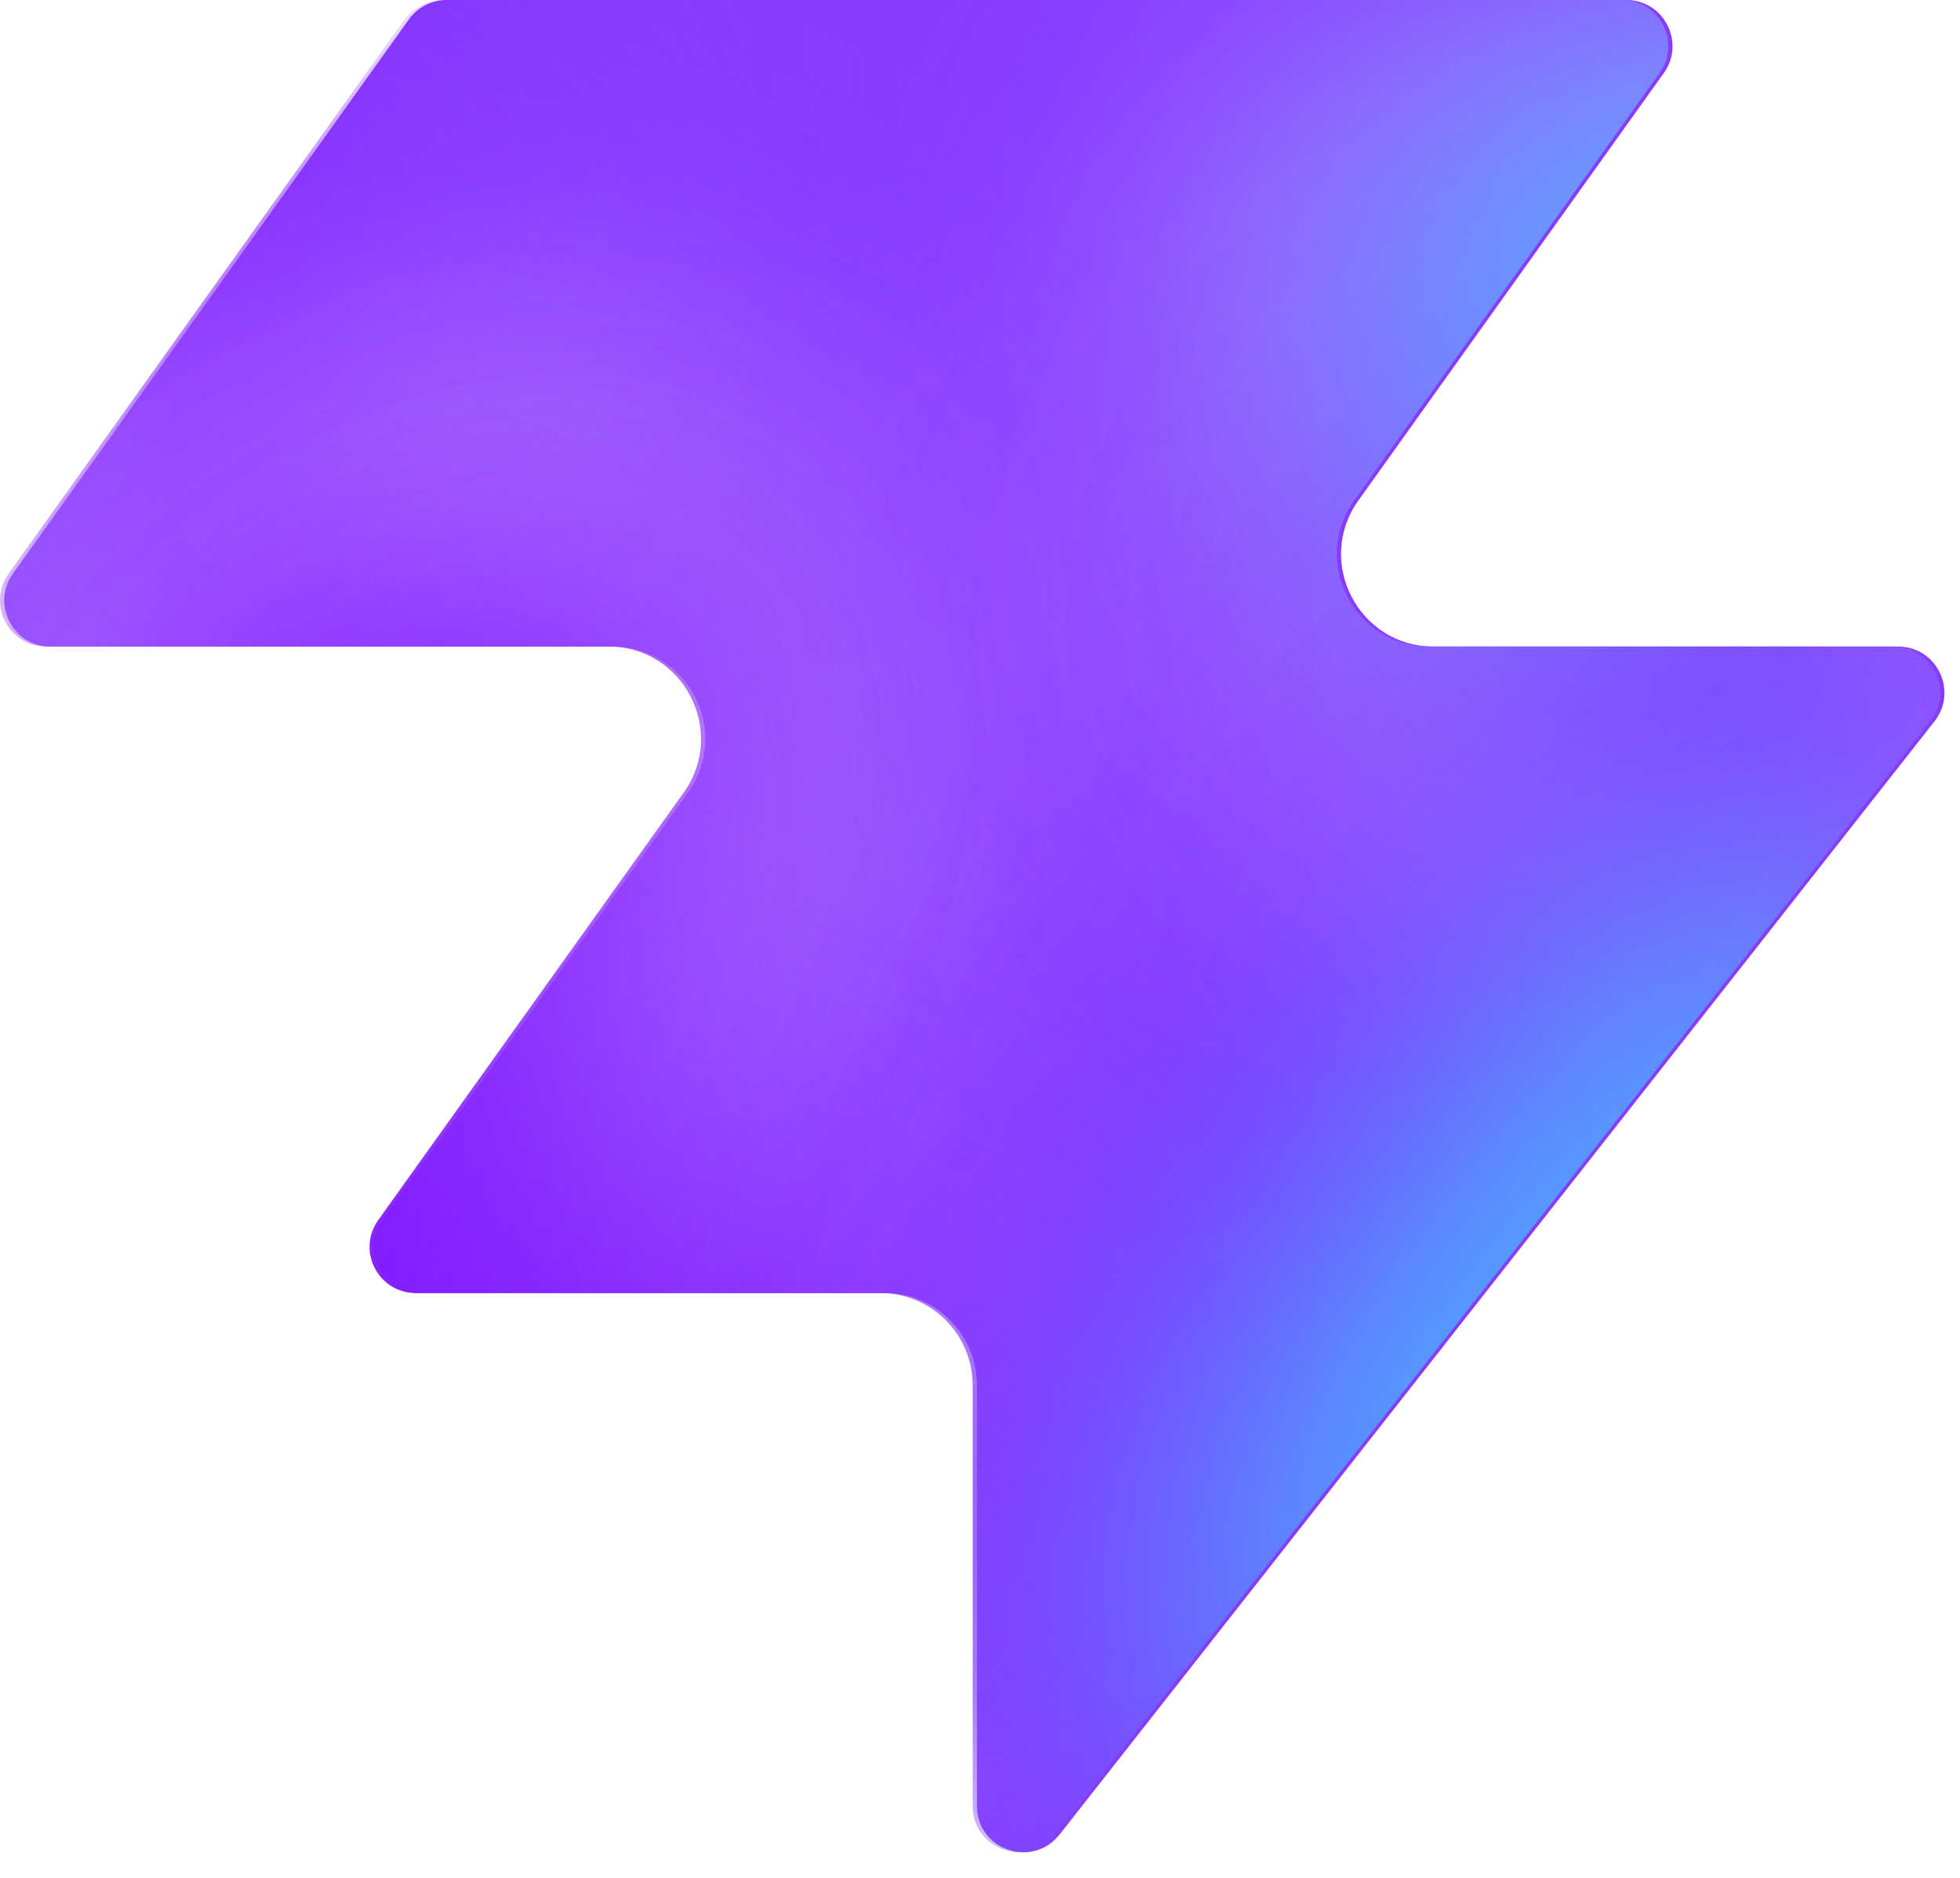
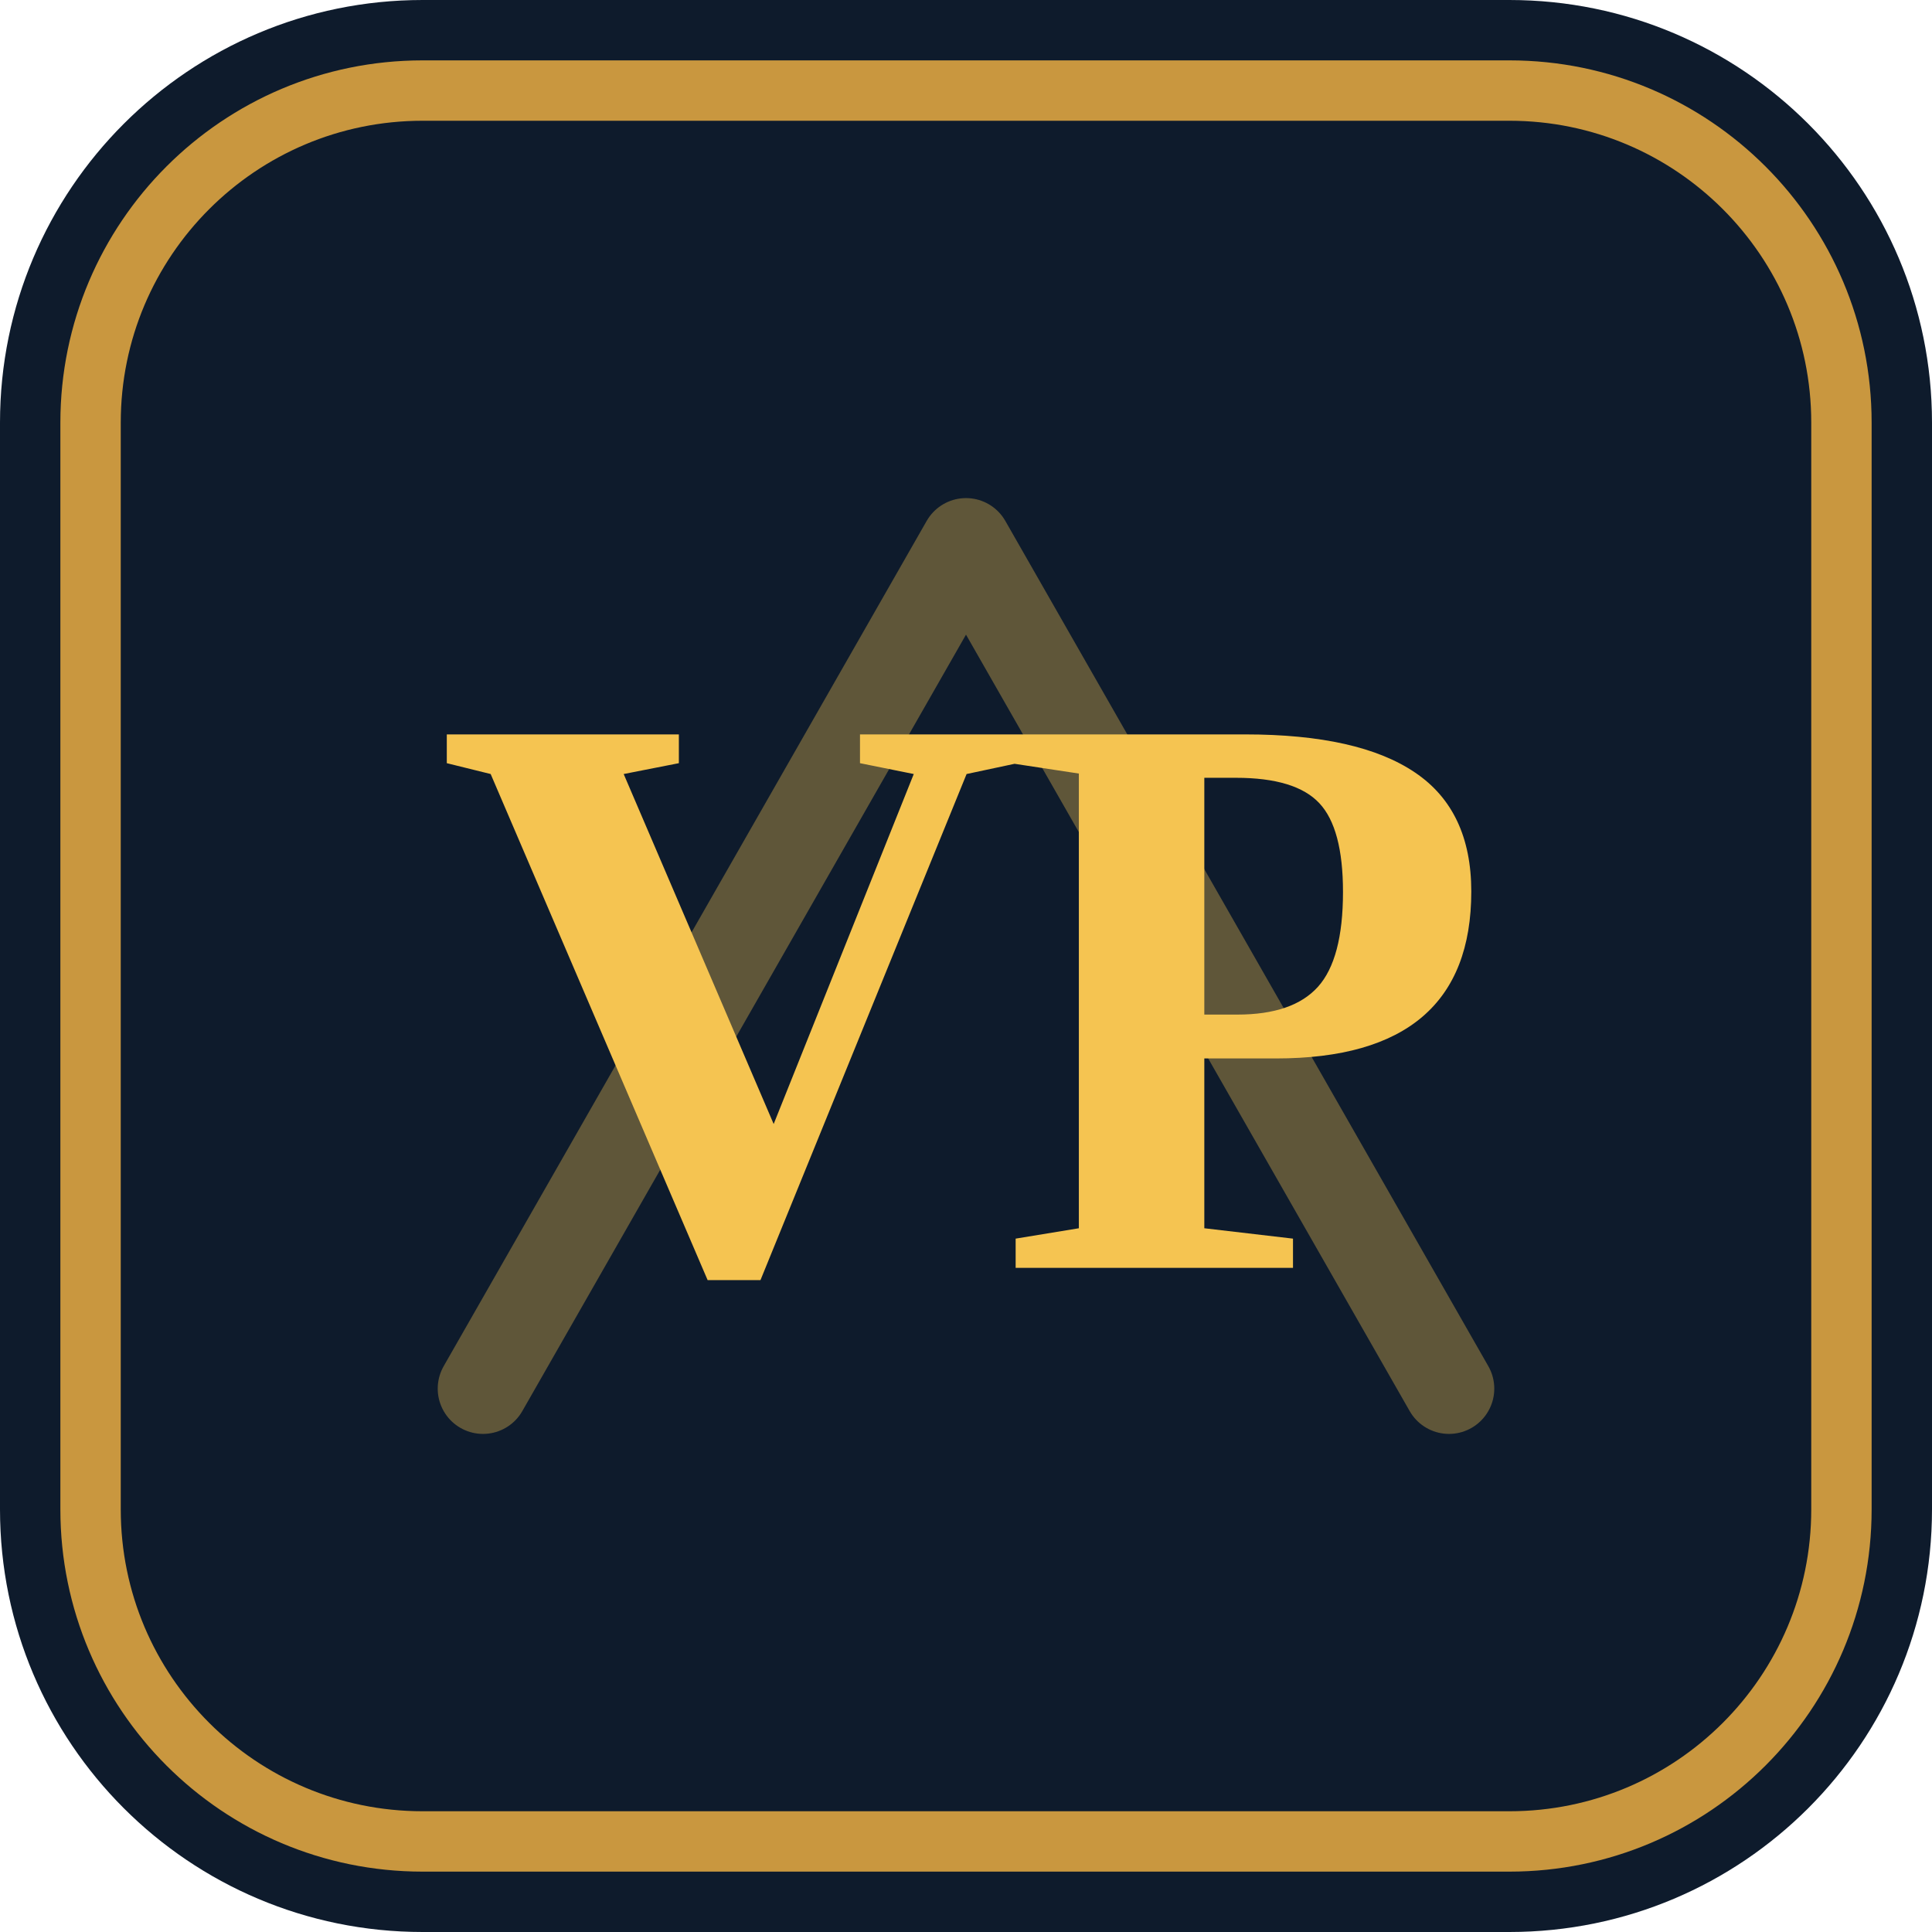
- <svg xmlns="http://www.w3.org/2000/svg" width="48" height="46" fill="none" viewBox="0 0 48 46">
-   <path fill="#863bff" d="M25.946 44.938c-.664.845-2.021.375-2.021-.698V33.937a2.26 2.26 0 0 0-2.262-2.262H10.287c-.92 0-1.456-1.04-.92-1.788l7.48-10.471c1.07-1.497 0-3.578-1.842-3.578H1.237c-.92 0-1.456-1.04-.92-1.788L10.013.474c.214-.297.556-.474.92-.474h28.894c.92 0 1.456 1.04.92 1.788l-7.48 10.471c-1.07 1.498 0 3.579 1.842 3.579h11.377c.943 0 1.473 1.088.89 1.83L25.947 44.94z" style="fill:#863bff;fill:color(display-p3 .525 .23 1);fill-opacity:1" />
-   <mask id="a" width="48" height="46" x="0" y="0" maskUnits="userSpaceOnUse" style="mask-type:alpha">
-     <path fill="#000" d="M25.842 44.938c-.664.844-2.021.375-2.021-.698V33.937a2.26 2.26 0 0 0-2.262-2.262H10.183c-.92 0-1.456-1.04-.92-1.788l7.48-10.471c1.07-1.498 0-3.579-1.842-3.579H1.133c-.92 0-1.456-1.04-.92-1.787L9.91.473c.214-.297.556-.474.92-.474h28.894c.92 0 1.456 1.04.92 1.788l-7.48 10.471c-1.07 1.498 0 3.578 1.842 3.578h11.377c.943 0 1.473 1.088.89 1.832L25.843 44.94z" style="fill:#000;fill-opacity:1" />
-   </mask>
-   <g mask="url(#a)">
-     <g filter="url(#b)">
-       <ellipse cx="5.508" cy="14.704" fill="#ede6ff" rx="5.508" ry="14.704" style="fill:#ede6ff;fill:color(display-p3 .927 .903 1);fill-opacity:1" transform="matrix(.00324 1 1 -.00324 -4.47 31.516)" />
-     </g>
-     <g filter="url(#c)">
-       <ellipse cx="10.399" cy="29.851" fill="#ede6ff" rx="10.399" ry="29.851" style="fill:#ede6ff;fill:color(display-p3 .927 .903 1);fill-opacity:1" transform="matrix(.00324 1 1 -.00324 -39.328 7.883)" />
-     </g>
-     <g filter="url(#d)">
-       <ellipse cx="5.508" cy="30.487" fill="#7e14ff" rx="5.508" ry="30.487" style="fill:#7e14ff;fill:color(display-p3 .492 .077 1);fill-opacity:1" transform="rotate(89.814 -25.913 -14.639)scale(1 -1)" />
-     </g>
-     <g filter="url(#e)">
-       <ellipse cx="5.508" cy="30.599" fill="#7e14ff" rx="5.508" ry="30.599" style="fill:#7e14ff;fill:color(display-p3 .492 .077 1);fill-opacity:1" transform="rotate(89.814 -32.644 -3.334)scale(1 -1)" />
-     </g>
-     <g filter="url(#f)">
-       <ellipse cx="5.508" cy="30.599" fill="#7e14ff" rx="5.508" ry="30.599" style="fill:#7e14ff;fill:color(display-p3 .492 .077 1);fill-opacity:1" transform="matrix(.00324 1 1 -.00324 -34.34 30.47)" />
-     </g>
-     <g filter="url(#g)">
-       <ellipse cx="14.072" cy="22.078" fill="#ede6ff" rx="14.072" ry="22.078" style="fill:#ede6ff;fill:color(display-p3 .927 .903 1);fill-opacity:1" transform="rotate(93.35 24.506 48.493)scale(-1 1)" />
-     </g>
-     <g filter="url(#h)">
-       <ellipse cx="3.47" cy="21.501" fill="#7e14ff" rx="3.47" ry="21.501" style="fill:#7e14ff;fill:color(display-p3 .492 .077 1);fill-opacity:1" transform="rotate(89.009 28.708 47.59)scale(-1 1)" />
-     </g>
-     <g filter="url(#i)">
-       <ellipse cx="3.47" cy="21.501" fill="#7e14ff" rx="3.47" ry="21.501" style="fill:#7e14ff;fill:color(display-p3 .492 .077 1);fill-opacity:1" transform="rotate(89.009 28.708 47.59)scale(-1 1)" />
-     </g>
-     <g filter="url(#j)">
-       <ellipse cx=".387" cy="8.972" fill="#7e14ff" rx="4.407" ry="29.108" style="fill:#7e14ff;fill:color(display-p3 .492 .077 1);fill-opacity:1" transform="rotate(39.51 .387 8.972)" />
-     </g>
-     <g filter="url(#k)">
-       <ellipse cx="47.523" cy="-6.092" fill="#7e14ff" rx="4.407" ry="29.108" style="fill:#7e14ff;fill:color(display-p3 .492 .077 1);fill-opacity:1" transform="rotate(37.892 47.523 -6.092)" />
-     </g>
-     <g filter="url(#l)">
-       <ellipse cx="41.412" cy="6.333" fill="#47bfff" rx="5.971" ry="9.665" style="fill:#47bfff;fill:color(display-p3 .28 .748 1);fill-opacity:1" transform="rotate(37.892 41.412 6.333)" />
-     </g>
-     <g filter="url(#m)">
-       <ellipse cx="-1.879" cy="38.332" fill="#7e14ff" rx="4.407" ry="29.108" style="fill:#7e14ff;fill:color(display-p3 .492 .077 1);fill-opacity:1" transform="rotate(37.892 -1.88 38.332)" />
-     </g>
-     <g filter="url(#n)">
-       <ellipse cx="-1.879" cy="38.332" fill="#7e14ff" rx="4.407" ry="29.108" style="fill:#7e14ff;fill:color(display-p3 .492 .077 1);fill-opacity:1" transform="rotate(37.892 -1.88 38.332)" />
-     </g>
-     <g filter="url(#o)">
-       <ellipse cx="35.651" cy="29.907" fill="#7e14ff" rx="4.407" ry="29.108" style="fill:#7e14ff;fill:color(display-p3 .492 .077 1);fill-opacity:1" transform="rotate(37.892 35.651 29.907)" />
-     </g>
-     <g filter="url(#p)">
-       <ellipse cx="38.418" cy="32.4" fill="#47bfff" rx="5.971" ry="15.297" style="fill:#47bfff;fill:color(display-p3 .28 .748 1);fill-opacity:1" transform="rotate(37.892 38.418 32.4)" />
-     </g>
-   </g>
-   <defs>
-     <filter id="b" width="60.045" height="41.654" x="-19.77" y="16.149" color-interpolation-filters="sRGB" filterUnits="userSpaceOnUse">
-       <feFlood flood-opacity="0" result="BackgroundImageFix" />
-       <feBlend in="SourceGraphic" in2="BackgroundImageFix" result="shape" />
-       <feGaussianBlur result="effect1_foregroundBlur_2002_17158" stdDeviation="7.659" />
-     </filter>
-     <filter id="c" width="90.34" height="51.437" x="-54.613" y="-7.533" color-interpolation-filters="sRGB" filterUnits="userSpaceOnUse">
-       <feFlood flood-opacity="0" result="BackgroundImageFix" />
-       <feBlend in="SourceGraphic" in2="BackgroundImageFix" result="shape" />
-       <feGaussianBlur result="effect1_foregroundBlur_2002_17158" stdDeviation="7.659" />
-     </filter>
-     <filter id="d" width="79.355" height="29.4" x="-49.64" y="2.03" color-interpolation-filters="sRGB" filterUnits="userSpaceOnUse">
-       <feFlood flood-opacity="0" result="BackgroundImageFix" />
-       <feBlend in="SourceGraphic" in2="BackgroundImageFix" result="shape" />
-       <feGaussianBlur result="effect1_foregroundBlur_2002_17158" stdDeviation="4.596" />
-     </filter>
-     <filter id="e" width="79.579" height="29.4" x="-45.045" y="20.029" color-interpolation-filters="sRGB" filterUnits="userSpaceOnUse">
-       <feFlood flood-opacity="0" result="BackgroundImageFix" />
-       <feBlend in="SourceGraphic" in2="BackgroundImageFix" result="shape" />
-       <feGaussianBlur result="effect1_foregroundBlur_2002_17158" stdDeviation="4.596" />
-     </filter>
-     <filter id="f" width="79.579" height="29.4" x="-43.513" y="21.178" color-interpolation-filters="sRGB" filterUnits="userSpaceOnUse">
-       <feFlood flood-opacity="0" result="BackgroundImageFix" />
-       <feBlend in="SourceGraphic" in2="BackgroundImageFix" result="shape" />
-       <feGaussianBlur result="effect1_foregroundBlur_2002_17158" stdDeviation="4.596" />
-     </filter>
-     <filter id="g" width="74.749" height="58.852" x="15.756" y="-17.901" color-interpolation-filters="sRGB" filterUnits="userSpaceOnUse">
-       <feFlood flood-opacity="0" result="BackgroundImageFix" />
-       <feBlend in="SourceGraphic" in2="BackgroundImageFix" result="shape" />
-       <feGaussianBlur result="effect1_foregroundBlur_2002_17158" stdDeviation="7.659" />
-     </filter>
-     <filter id="h" width="61.377" height="25.362" x="23.548" y="2.284" color-interpolation-filters="sRGB" filterUnits="userSpaceOnUse">
-       <feFlood flood-opacity="0" result="BackgroundImageFix" />
-       <feBlend in="SourceGraphic" in2="BackgroundImageFix" result="shape" />
-       <feGaussianBlur result="effect1_foregroundBlur_2002_17158" stdDeviation="4.596" />
-     </filter>
-     <filter id="i" width="61.377" height="25.362" x="23.548" y="2.284" color-interpolation-filters="sRGB" filterUnits="userSpaceOnUse">
-       <feFlood flood-opacity="0" result="BackgroundImageFix" />
-       <feBlend in="SourceGraphic" in2="BackgroundImageFix" result="shape" />
-       <feGaussianBlur result="effect1_foregroundBlur_2002_17158" stdDeviation="4.596" />
-     </filter>
-     <filter id="j" width="56.045" height="63.649" x="-27.636" y="-22.853" color-interpolation-filters="sRGB" filterUnits="userSpaceOnUse">
-       <feFlood flood-opacity="0" result="BackgroundImageFix" />
-       <feBlend in="SourceGraphic" in2="BackgroundImageFix" result="shape" />
-       <feGaussianBlur result="effect1_foregroundBlur_2002_17158" stdDeviation="4.596" />
-     </filter>
-     <filter id="k" width="54.814" height="64.646" x="20.116" y="-38.415" color-interpolation-filters="sRGB" filterUnits="userSpaceOnUse">
-       <feFlood flood-opacity="0" result="BackgroundImageFix" />
-       <feBlend in="SourceGraphic" in2="BackgroundImageFix" result="shape" />
-       <feGaussianBlur result="effect1_foregroundBlur_2002_17158" stdDeviation="4.596" />
-     </filter>
-     <filter id="l" width="33.541" height="35.313" x="24.641" y="-11.323" color-interpolation-filters="sRGB" filterUnits="userSpaceOnUse">
-       <feFlood flood-opacity="0" result="BackgroundImageFix" />
-       <feBlend in="SourceGraphic" in2="BackgroundImageFix" result="shape" />
-       <feGaussianBlur result="effect1_foregroundBlur_2002_17158" stdDeviation="4.596" />
-     </filter>
-     <filter id="m" width="54.814" height="64.646" x="-29.286" y="6.009" color-interpolation-filters="sRGB" filterUnits="userSpaceOnUse">
-       <feFlood flood-opacity="0" result="BackgroundImageFix" />
-       <feBlend in="SourceGraphic" in2="BackgroundImageFix" result="shape" />
-       <feGaussianBlur result="effect1_foregroundBlur_2002_17158" stdDeviation="4.596" />
-     </filter>
-     <filter id="n" width="54.814" height="64.646" x="-29.286" y="6.009" color-interpolation-filters="sRGB" filterUnits="userSpaceOnUse">
-       <feFlood flood-opacity="0" result="BackgroundImageFix" />
-       <feBlend in="SourceGraphic" in2="BackgroundImageFix" result="shape" />
-       <feGaussianBlur result="effect1_foregroundBlur_2002_17158" stdDeviation="4.596" />
-     </filter>
-     <filter id="o" width="54.814" height="64.646" x="8.244" y="-2.416" color-interpolation-filters="sRGB" filterUnits="userSpaceOnUse">
-       <feFlood flood-opacity="0" result="BackgroundImageFix" />
-       <feBlend in="SourceGraphic" in2="BackgroundImageFix" result="shape" />
-       <feGaussianBlur result="effect1_foregroundBlur_2002_17158" stdDeviation="4.596" />
-     </filter>
-     <filter id="p" width="39.409" height="43.623" x="18.713" y="10.588" color-interpolation-filters="sRGB" filterUnits="userSpaceOnUse">
-       <feFlood flood-opacity="0" result="BackgroundImageFix" />
-       <feBlend in="SourceGraphic" in2="BackgroundImageFix" result="shape" />
-       <feGaussianBlur result="effect1_foregroundBlur_2002_17158" stdDeviation="4.596" />
-     </filter>
-   </defs>
+ <svg xmlns="http://www.w3.org/2000/svg" viewBox="0 0 64 64">
+   <rect width="64" height="64" rx="14" fill="#0e1b2c" />
+   <rect x="3" y="3" width="58" height="58" rx="11" fill="none" stroke="#c9973f" stroke-width="2" />
+   <path d="M16 46 32 18l16 28" fill="none" stroke="#f5c451" stroke-width="3" stroke-linecap="round" stroke-linejoin="round" opacity=".35" />
+   <text x="32" y="42" fill="#f5c451" font-family="Georgia, 'Times New Roman', serif" font-size="27" font-weight="700" letter-spacing="-1" text-anchor="middle">VP</text>
</svg>
